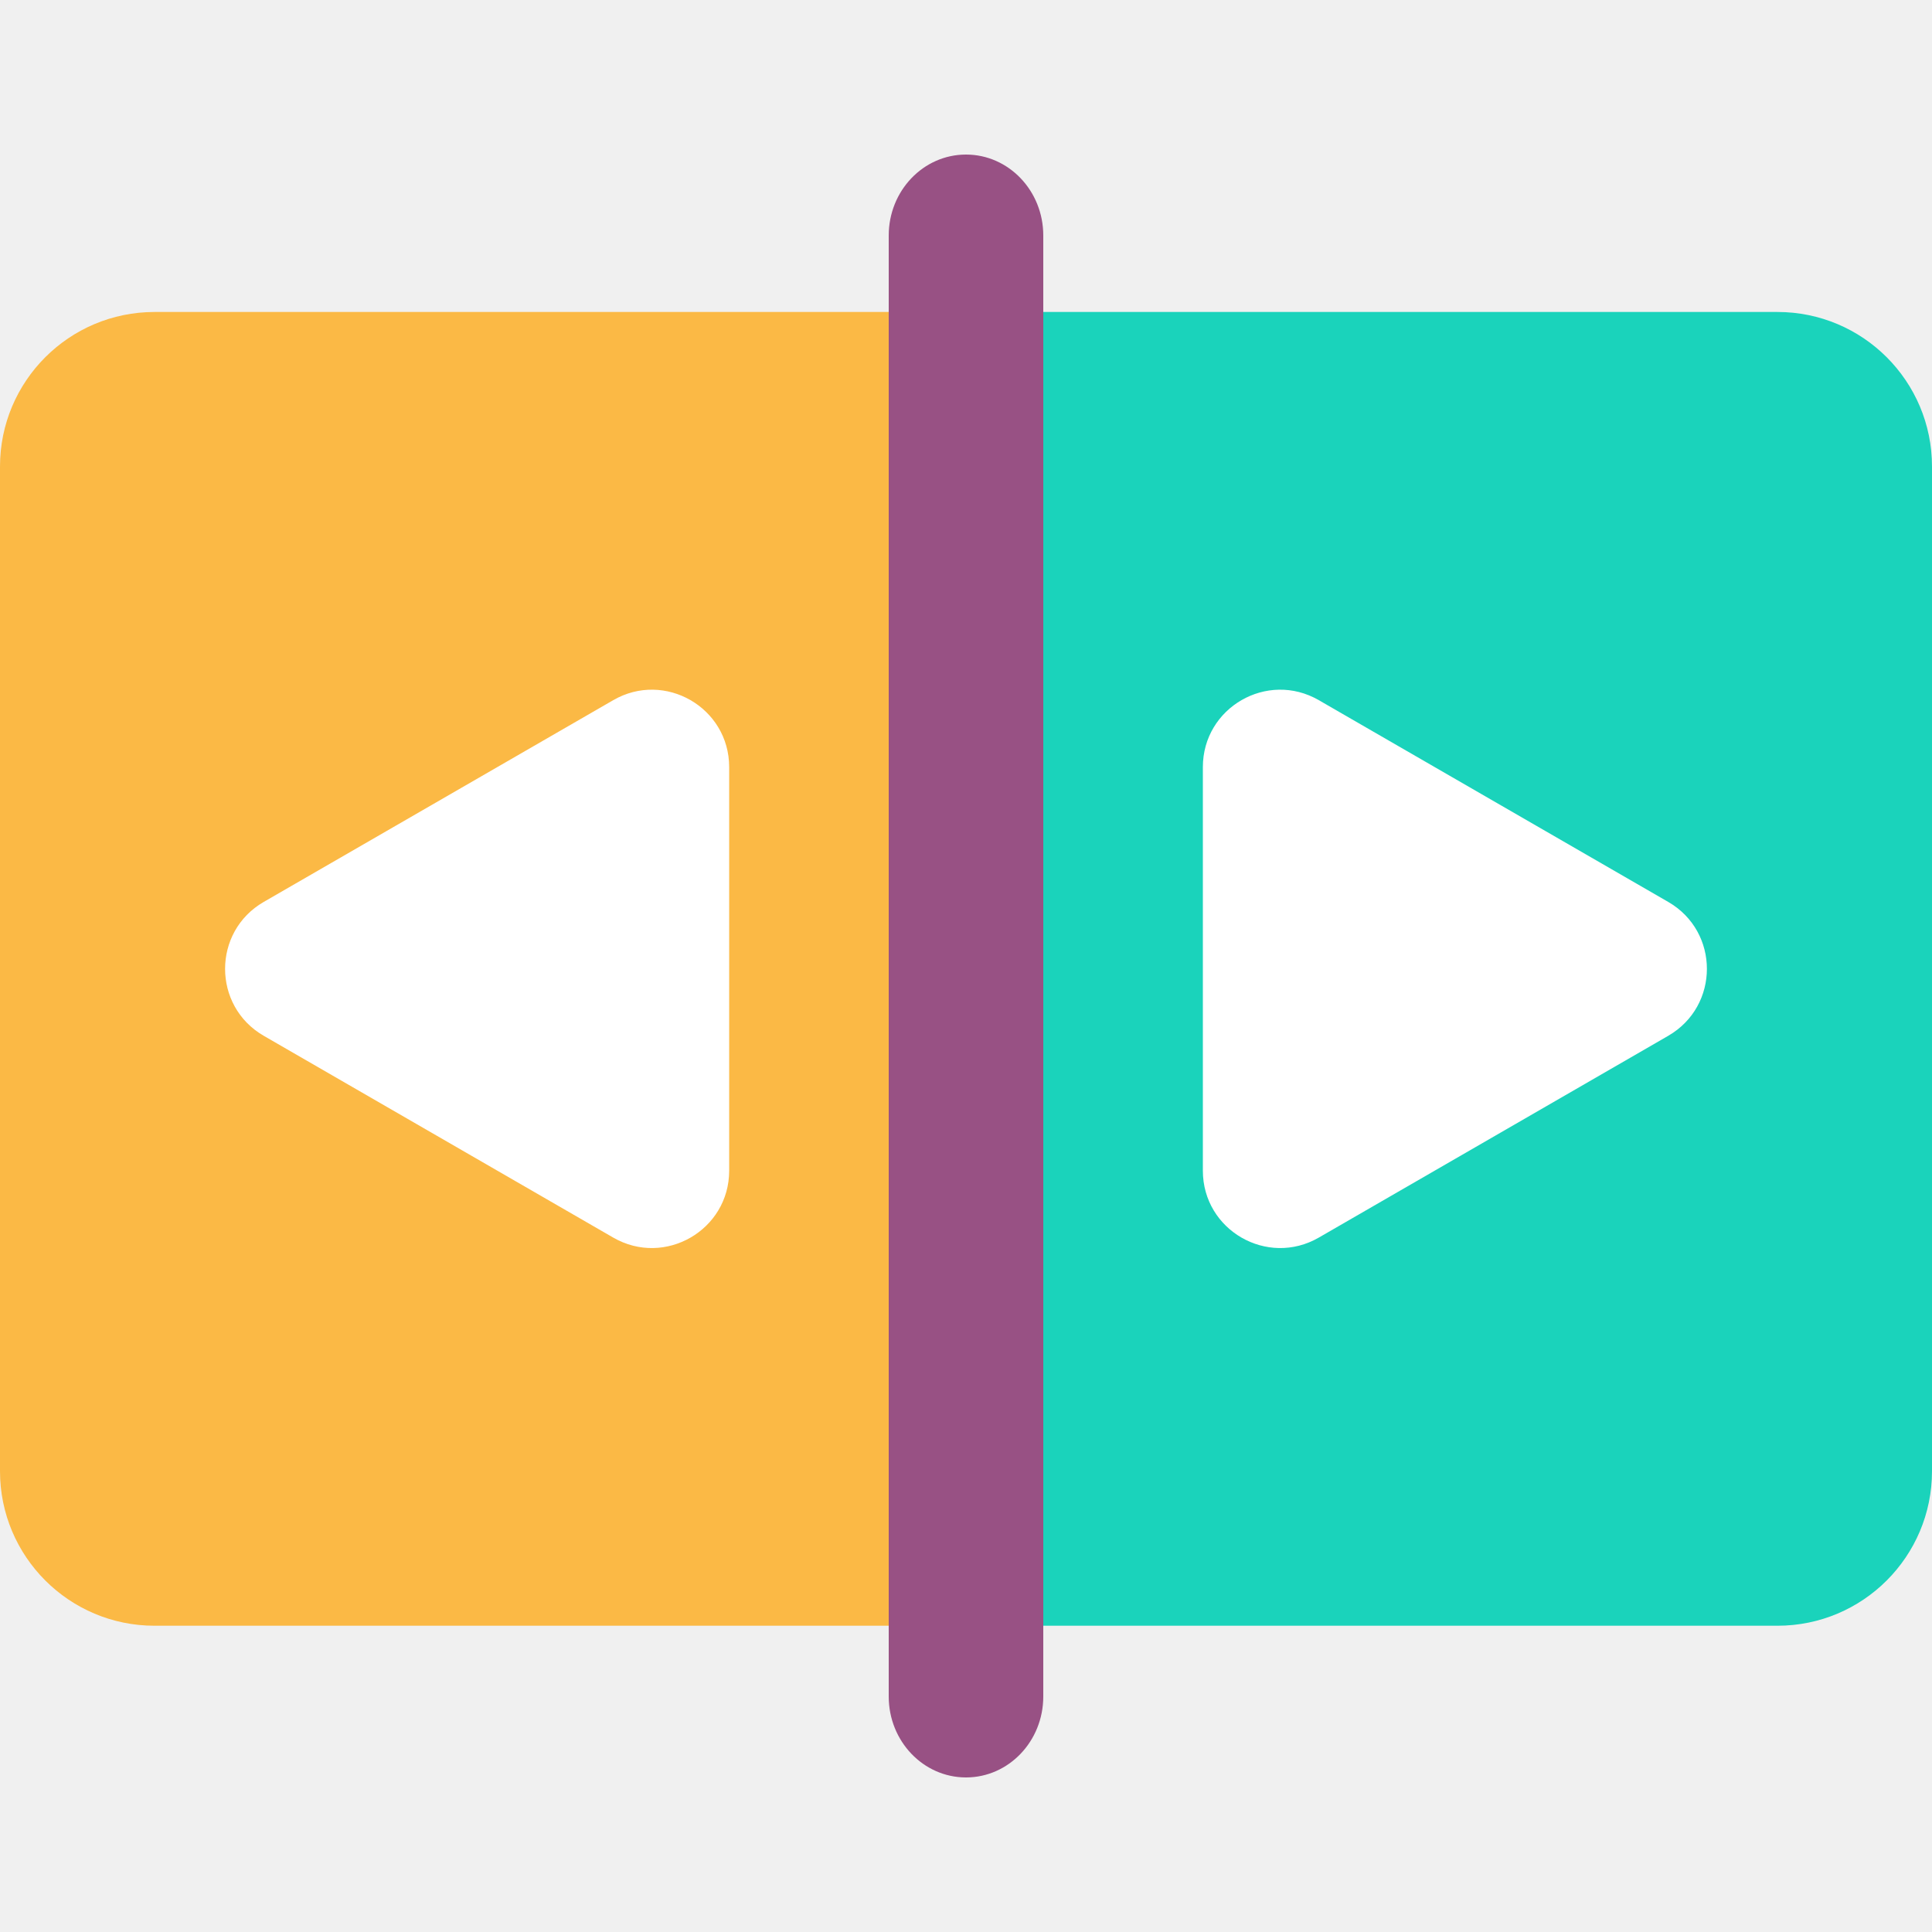
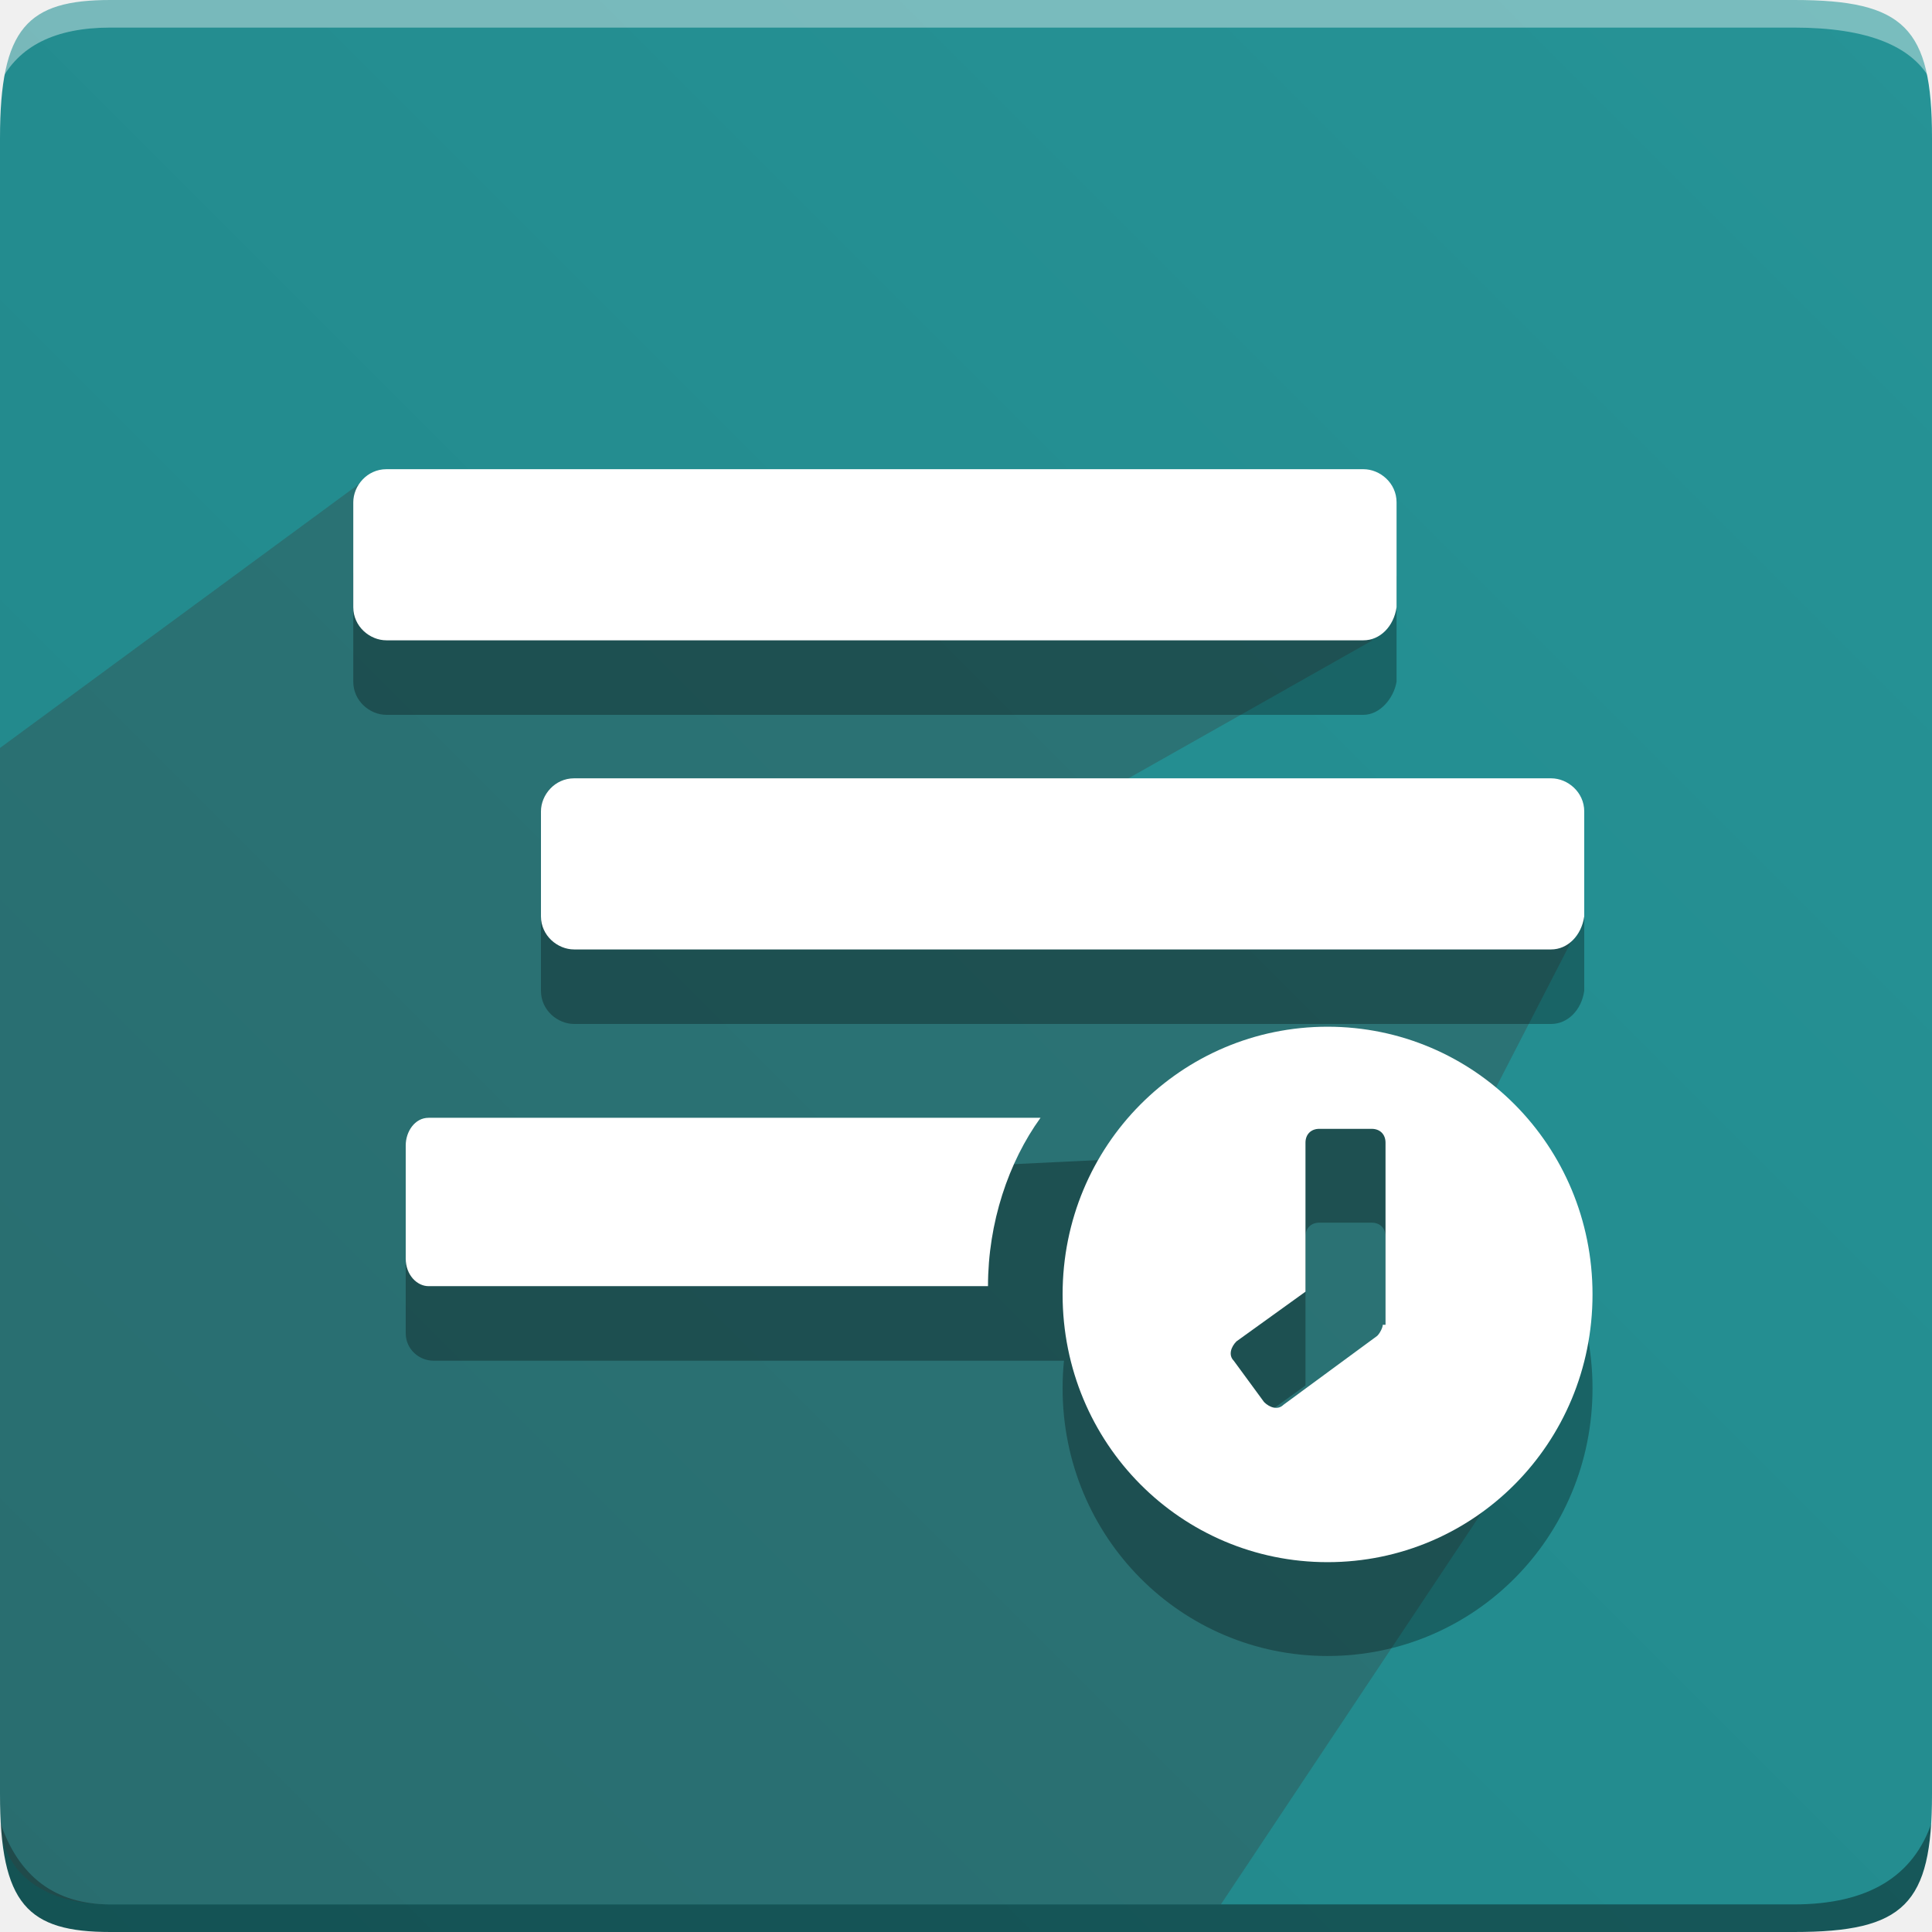
- <svg xmlns="http://www.w3.org/2000/svg" width="50" height="50" viewBox="0 0 50 50">
-   <path fill="#fff" d="M5 17h40v16H5z" />
-   <path fill-rule="evenodd" clip-rule="evenodd" d="M4 8.074a4 4 0 0 0-4 4v26a4 4 0 0 0 4 4h21v-34H4Zm2.825 18.732c-1.333-.77-1.333-2.694 0-3.464l9.046-5.222c1.333-.77 3 .192 3 1.732v10.445c0 1.54-1.667 2.501-3 1.732l-9.046-5.223Z" fill="#FBB945" />
-   <path fill-rule="evenodd" clip-rule="evenodd" d="M46 8.074H25v34h21a4 4 0 0 0 4-4v-26a4 4 0 0 0-4-4Zm-2.826 18.732c1.334-.77 1.334-2.694 0-3.464L34.13 18.12c-1.333-.77-3 .192-3 1.732v10.445c0 1.54 1.667 2.501 3 1.732l9.045-5.223Z" fill="#1AD3BB" />
-   <path d="M23 6.095C23 4.938 23.895 4 25 4s2 .938 2 2.095v37.81C27 45.062 26.105 46 25 46s-2-.938-2-2.095V6.095Z" fill="#985184" />
+ <svg xmlns="http://www.w3.org/2000/svg" xmlns:xlink="http://www.w3.org/1999/xlink" width="70" height="70">
+   <defs>
+     <path id="a" d="M4 0h61c4 0 5 1 5 5v60c0 4-1 5-5 5H4c-3 0-4-1-4-5V5c0-4 1-5 4-5z" />
+     <linearGradient id="c" x1="100%" x2="0%" y1="0%" y2="100%">
+       <stop offset="0%" stop-color="#269396" />
+       <stop offset="100%" stop-color="#218689" />
+     </linearGradient>
+   </defs>
+   <g fill="none" fill-rule="evenodd">
+     <mask id="b" fill="#fff">
+       <use xlink:href="#a" />
+     </mask>
+     <g mask="url(#b)">
+       <g>
+         <path fill="url(#c)" d="M0 0H70V70H0z" />
+         <path fill="#FFF" fill-opacity=".383" d="M4 1h61c2.667 0 4.333.667 5 2V0H0v3c.667-1.333 2-2 4-2z" />
+       </g>
+       <path fill="#000" fill-opacity=".383" d="M4 69h61c2.667 0 4.333-1 5-3v4H0v-4c.667 2 2 3 4 3z" />
+       <path fill="#393939" d="M3.935 69c-1.3 0-4-.4-4-3.5L0 27.1l13.33-9.8 36.4 5.9L40 28.7l5.6.1 11.8 4.4-3.825 7.42 3.025 9.807L44.235 69h-40.3z" opacity=".32" />
+       <g fill="#000" fill-rule="nonzero" opacity=".3">
+         <path d="M48.1 40.6c-5.3 0-9.6 4.3-9.6 9.7 0 5.4 4.3 9.7 9.6 9.7s9.6-4.3 9.6-9.7c0-5.4-4.3-9.7-9.6-9.7zm2 10.8c0 .1-.1.3-.2.4l-3.4 2.5c-.2.2-.5.1-.7-.1l-1.1-1.5c-.2-.2-.1-.5.1-.7l2.5-1.8v-5.4c0-.3.2-.5.5-.5h1.9c.3 0 .5.2.5.5v6.6h-.1zm-.7-25.5H14c-.6 0-1.2-.5-1.2-1.2v-3.8c0-.6.5-1.2 1.2-1.2h35.4c.6 0 1.2.5 1.2 1.2v3.8c-.1.6-.6 1.2-1.2 1.2zm6.8 11.2H20.8c-.6 0-1.2-.5-1.2-1.2v-3.8c0-.6.5-1.2 1.2-1.2h35.4c.6 0 1.2.5 1.2 1.2v3.8c-.1.7-.6 1.2-1.2 1.2zM35.473 47.3c0-1.9.41-3.6 1.227-5.1H15.518c-.49 0-.818.5-.818 1v4.1c0 .6.409 1 .818 1h20.037c-.082-.4-.082-.7-.082-1z" />
+         <path d="M42.5 43.2v-1.3l-26.8 1.3c-.6 0-1 .5-1 1v4.1c0 .6.5 1 1 1h24.5c0-2.4.9-4.5 2.3-6.1z" />
+       </g>
+       <path fill="#FFF" fill-rule="nonzero" d="M49.4 23.2H14c-.6 0-1.2-.5-1.2-1.2v-3.8c0-.6.5-1.2 1.2-1.2h35.4c.6 0 1.2.5 1.2 1.2V22c-.1.7-.6 1.2-1.2 1.2zm6.8 11.2H20.8c-.6 0-1.2-.5-1.2-1.2v-3.8c0-.6.5-1.2 1.2-1.2h35.4c.6 0 1.2.5 1.2 1.2v3.8c-.1.7-.6 1.2-1.2 1.2zm-18.5 6.1H15.527c-.496 0-.827.5-.827 1v4.1c0 .6.414 1 .827 1h20.27c0-2.3.745-4.5 1.903-6.1zm10.4-3.3c-5.3 0-9.6 4.3-9.6 9.7 0 5.4 4.3 9.7 9.6 9.7s9.6-4.3 9.6-9.7c0-5.4-4.3-9.7-9.6-9.7zm2 10.8c0 .1-.1.3-.2.4l-3.4 2.5c-.2.2-.5.1-.7-.1l-1.1-1.5c-.2-.2-.1-.5.1-.7l2.5-1.8v-5.4c0-.3.2-.5.5-.5h1.9c.3 0 .5.2.5.5V48h-.1z" />
+     </g>
+   </g>
</svg>
